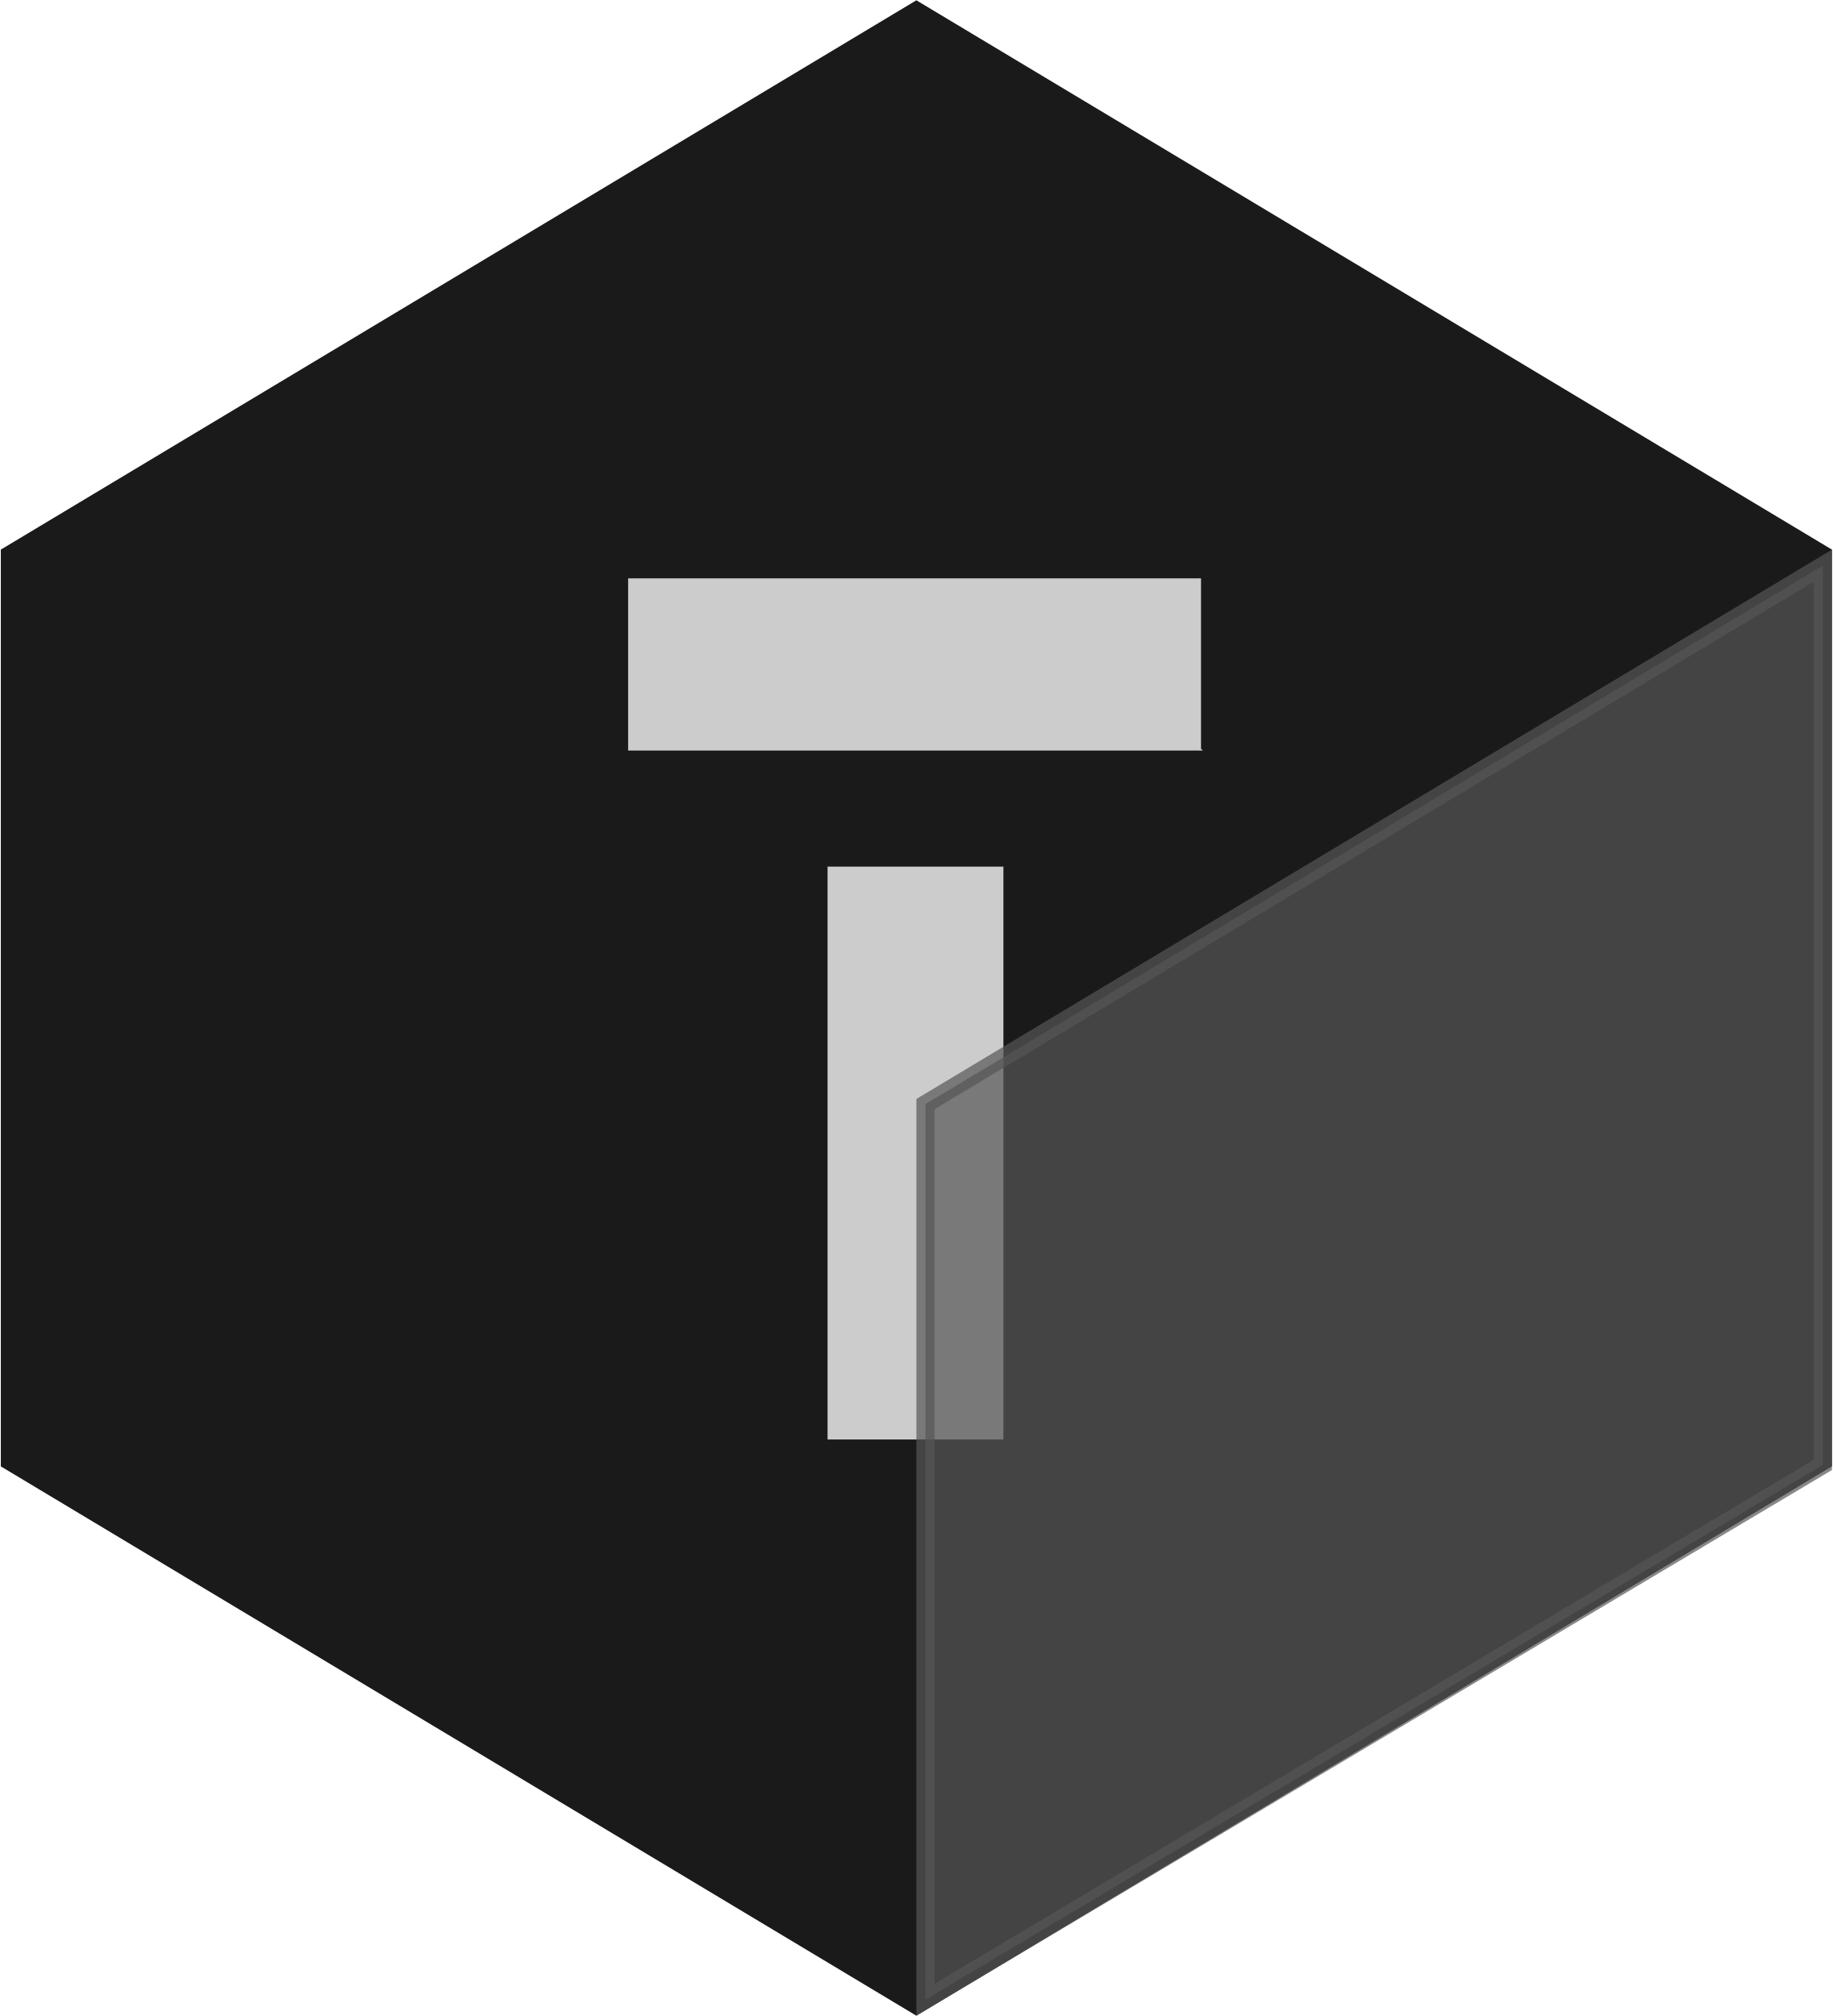
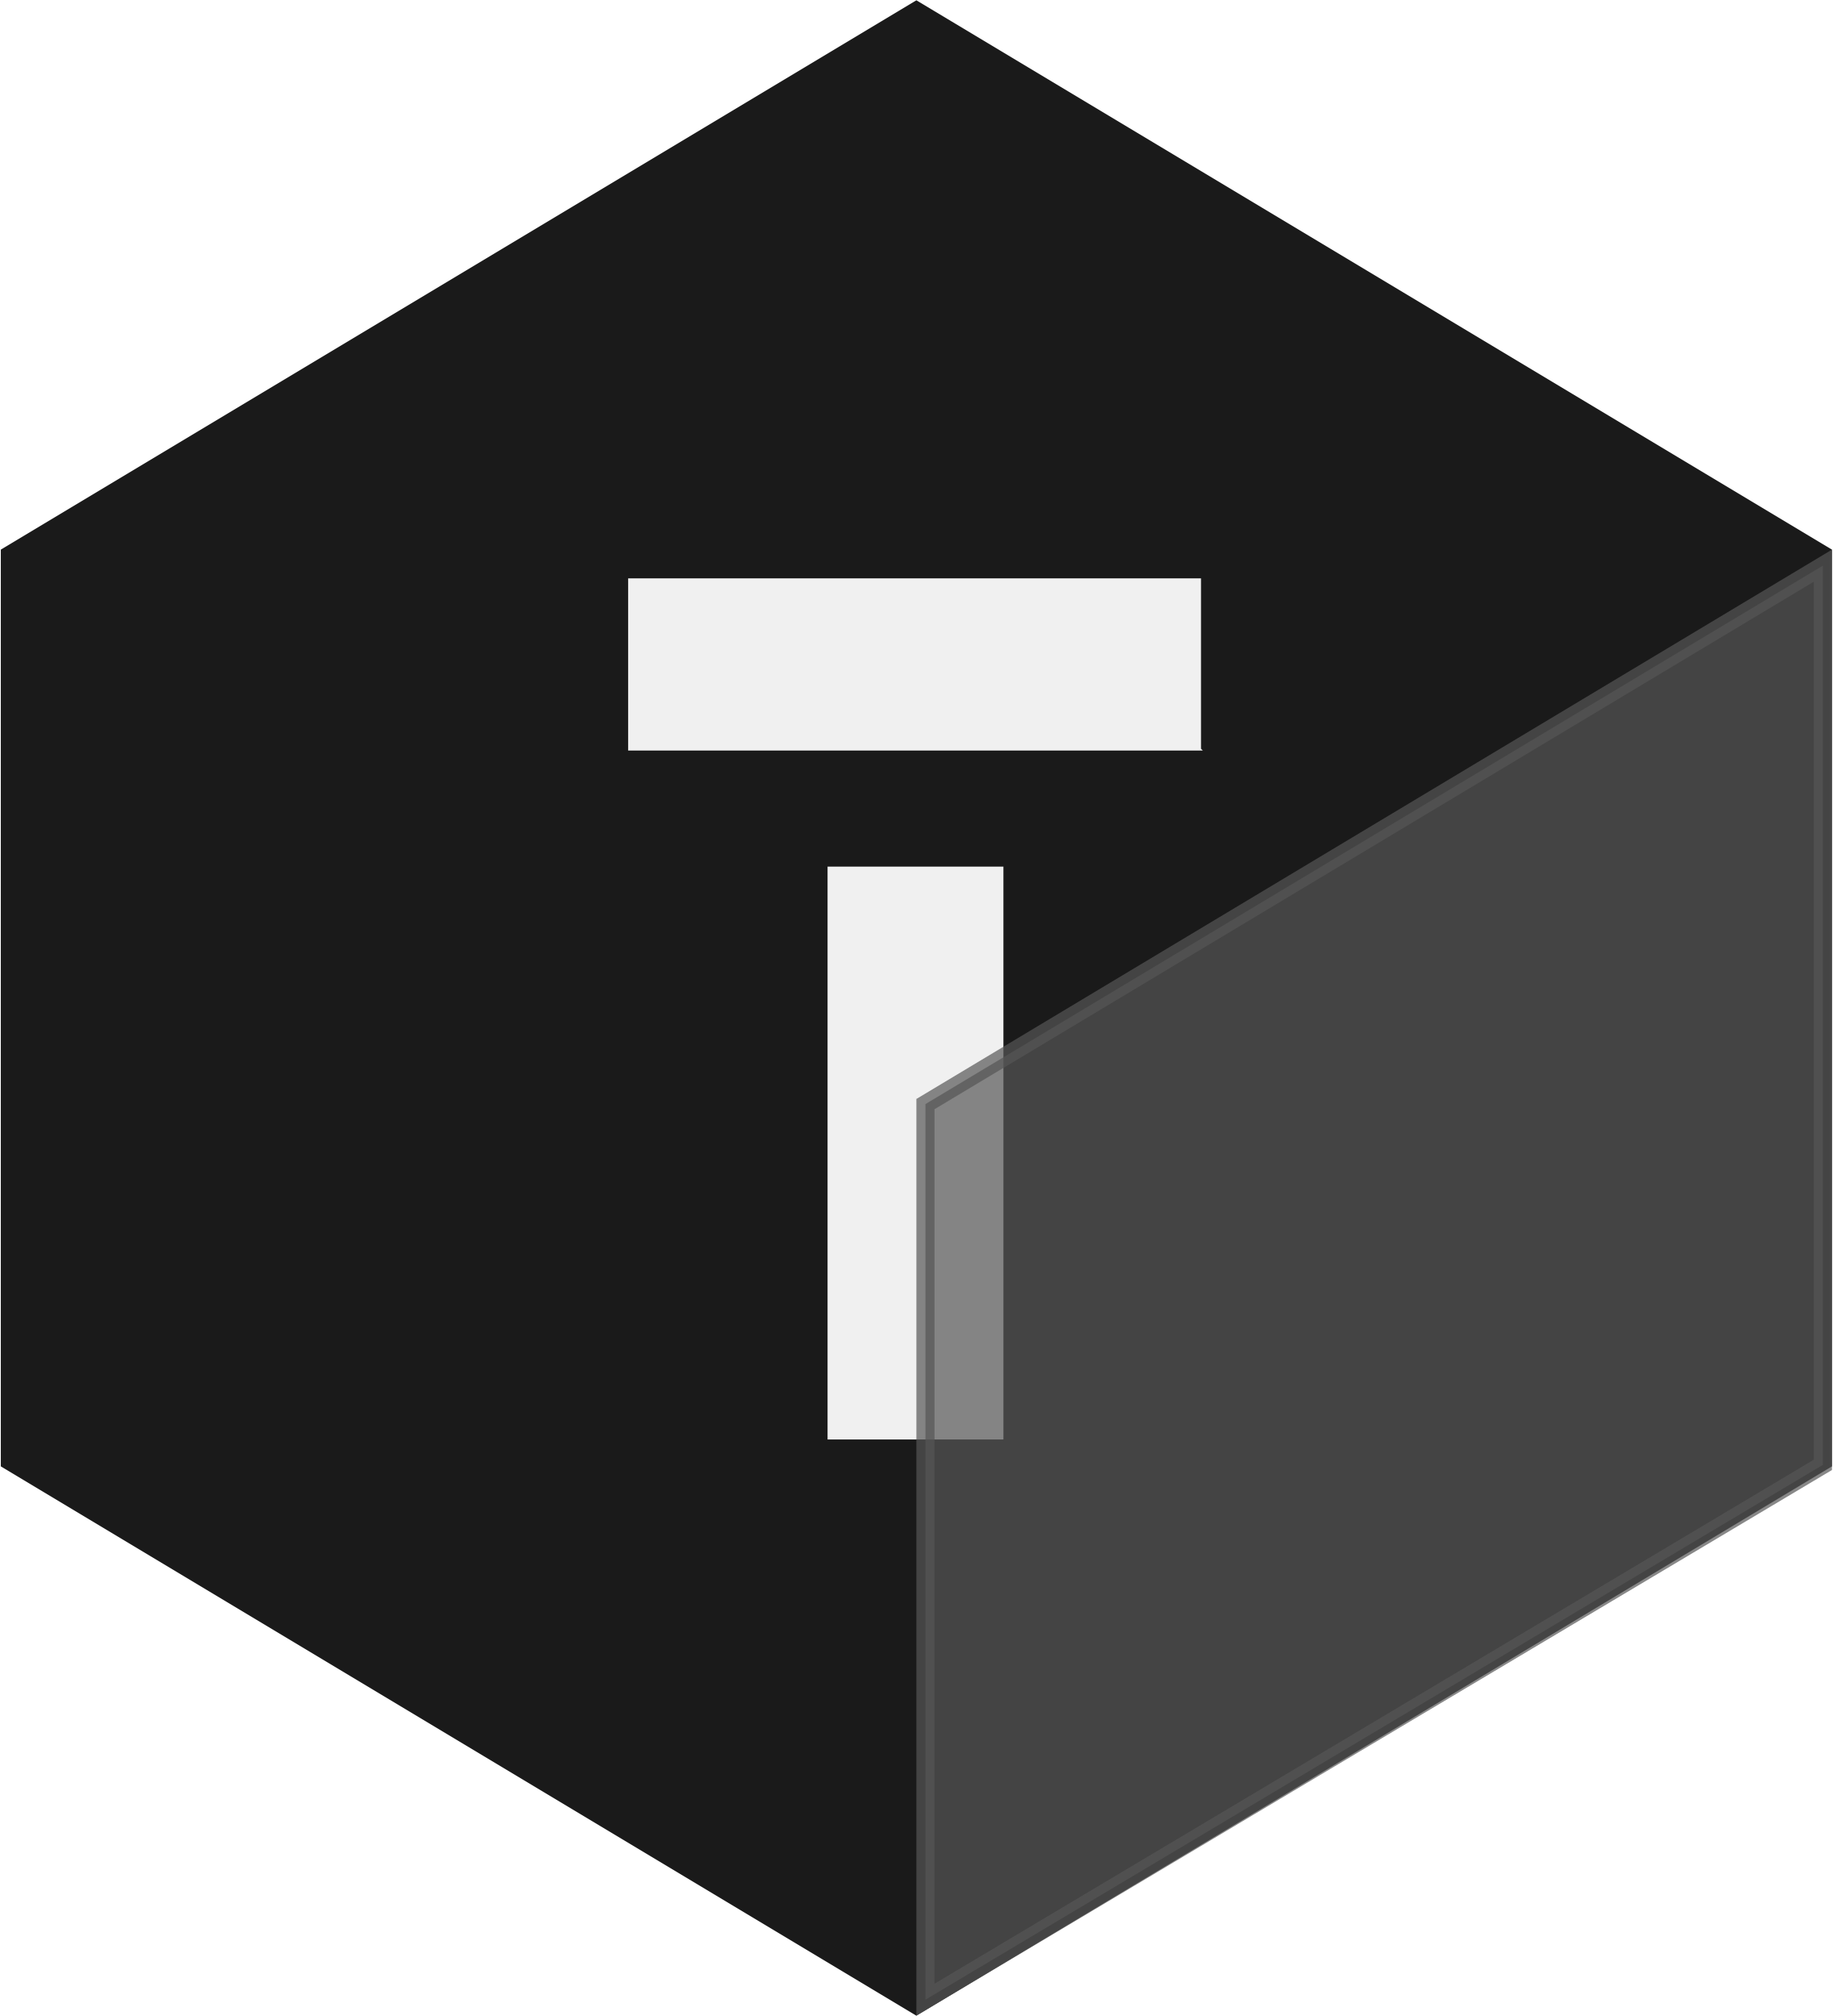
<svg xmlns="http://www.w3.org/2000/svg" width="100" height="110" viewBox="19.95 28.94 8.34 11.12">
  <path fill="#1a1a1a" d="M24.12 40l-5-3v-5l5-3 5 3v5" />
  <path fill="none" stroke="#1a1a1a" stroke-width=".1" d="M24.12 40l-5-3v-5l5-3 5 3v5z" />
-   <path d="M25.7 33.08h-3.17v-.95h3.16v.94zm-1.1 3.8h-.97v-3.16h.97v3.16z" fill="#ccc" />
+   <path d="M25.7 33.08h-3.17v-.95h3.16v.94zm-1.1 3.8h-.97v-3.16h.97v3.16z" fill="#f0f0f0" />
  <path d="M29.12 37.02l-4.95 2.95v-4.94l4.95-2.97" fill="#565656" opacity=".7" />
  <path fill="none" stroke="#565656" stroke-width=".1" d="M29.12 37.02l-4.95 2.95v-4.94l4.95-2.97z" opacity=".7" />
</svg>
